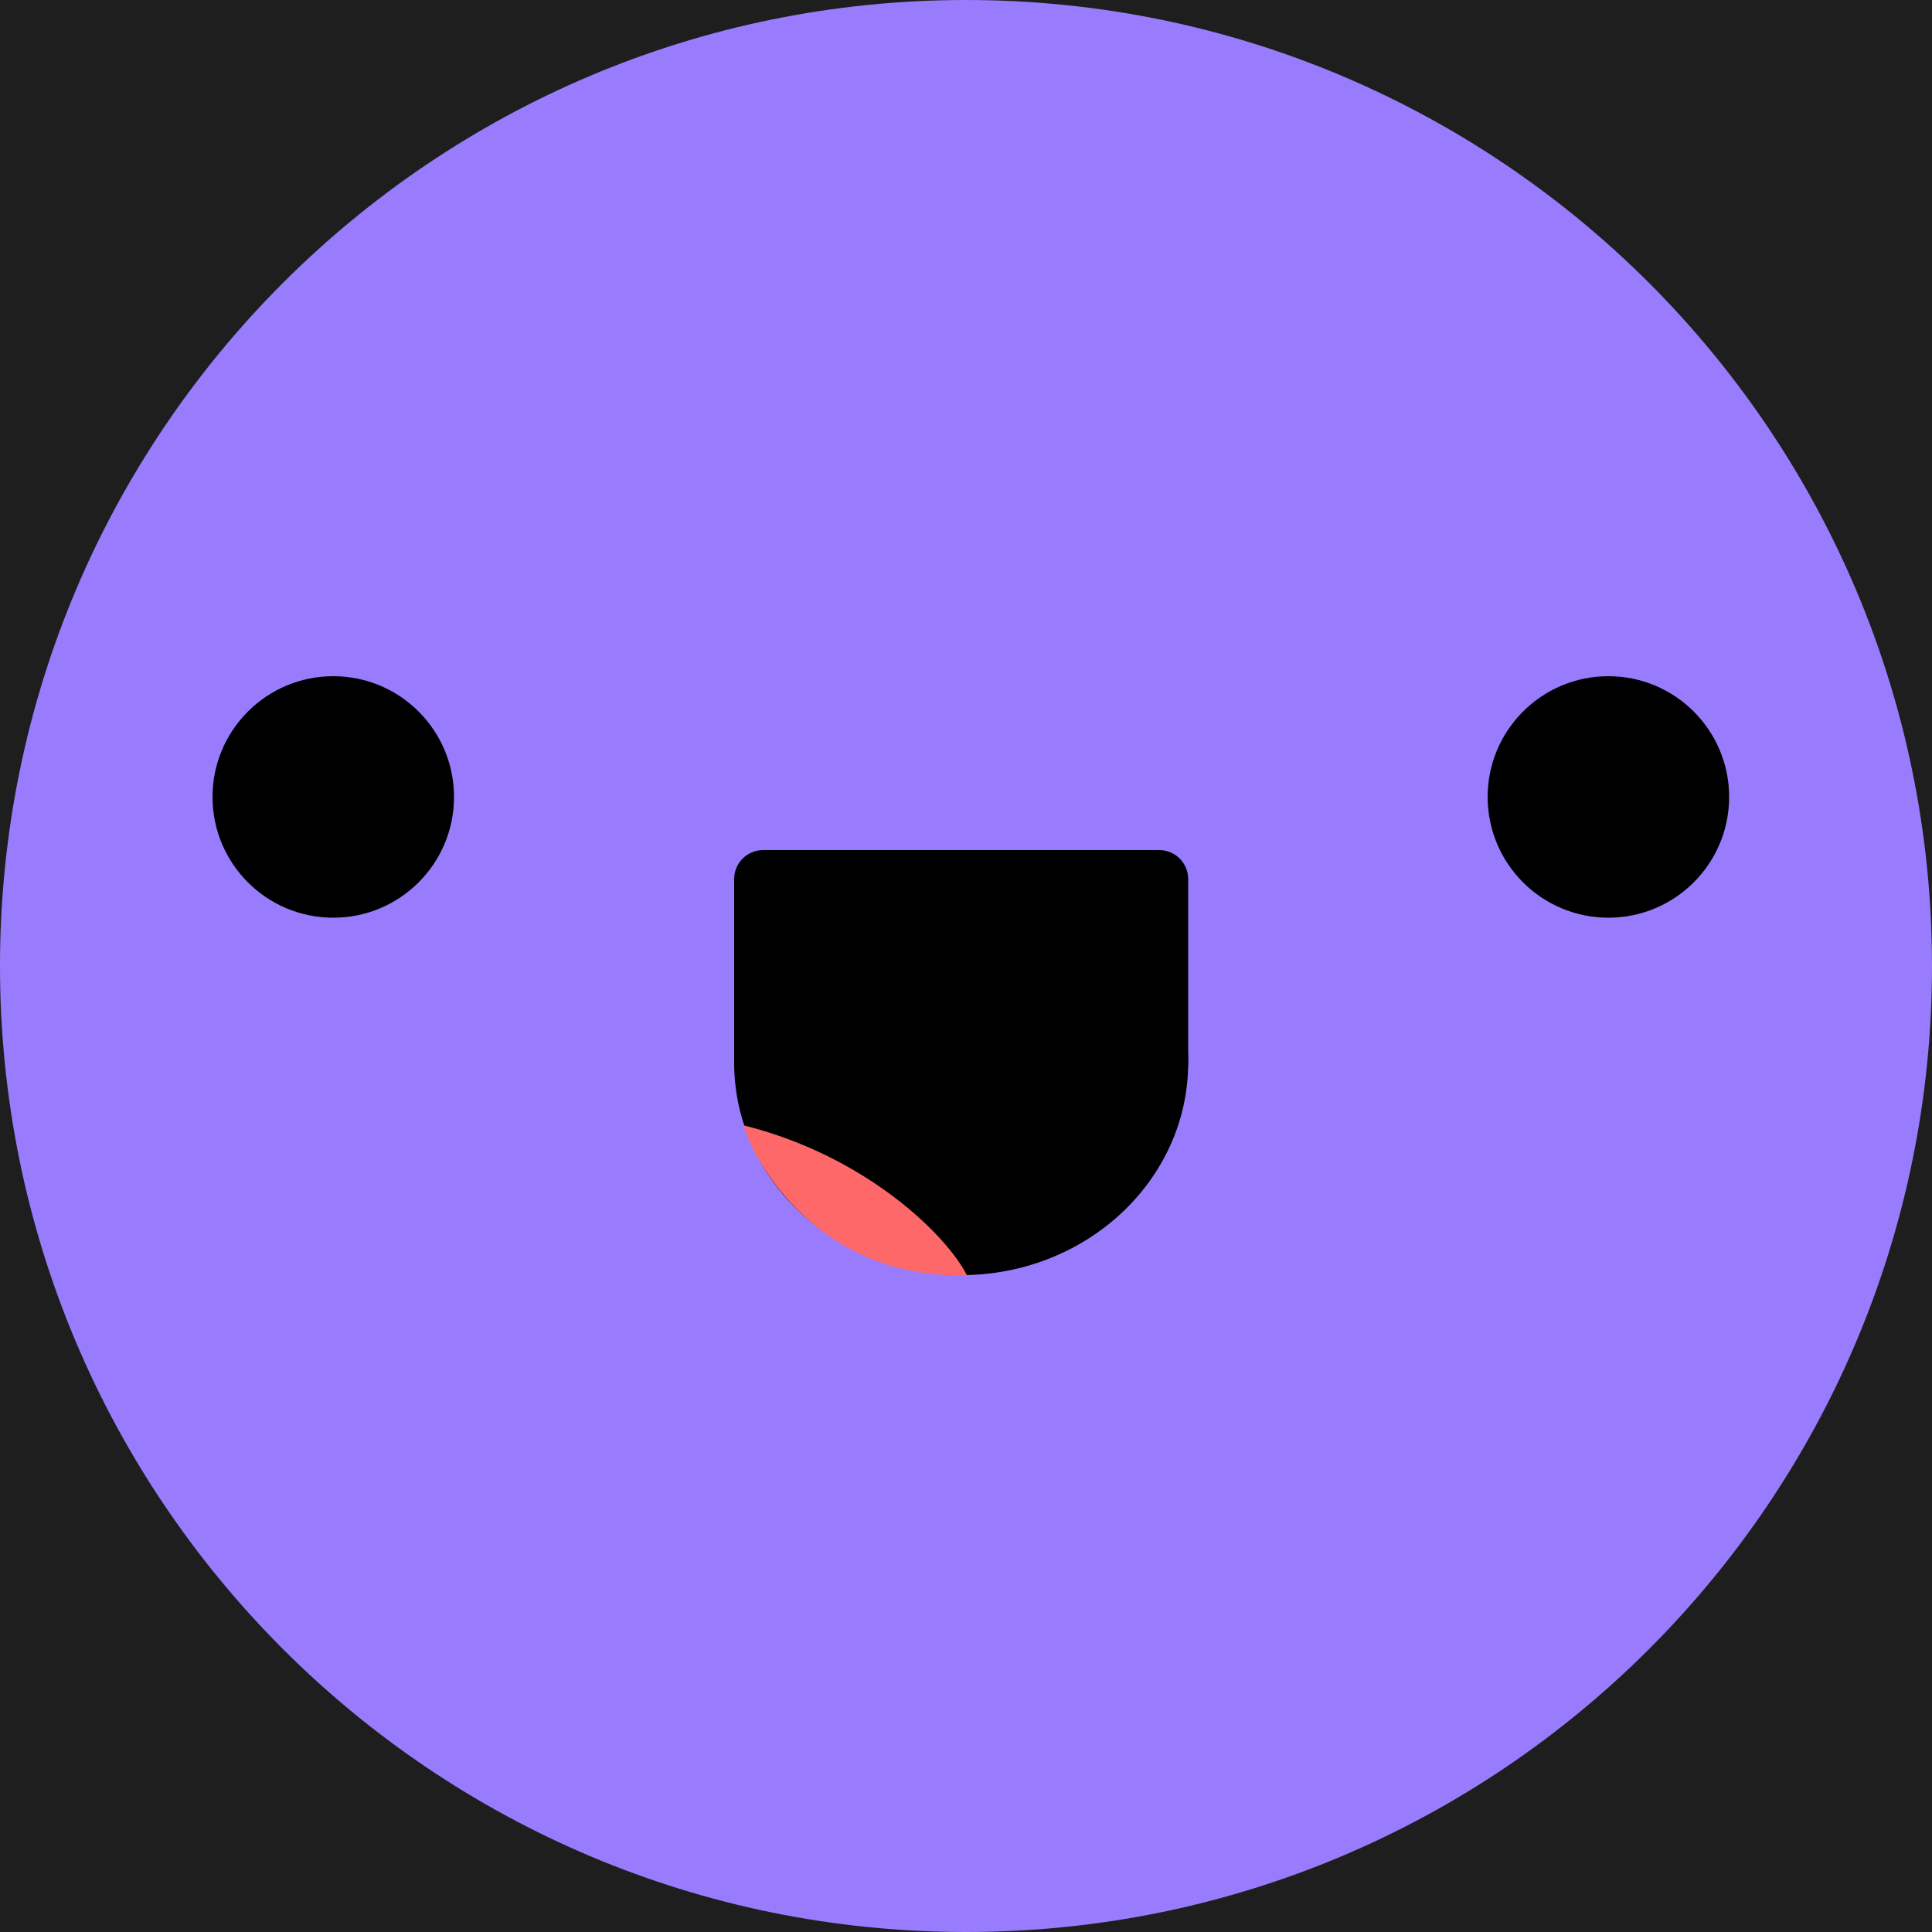
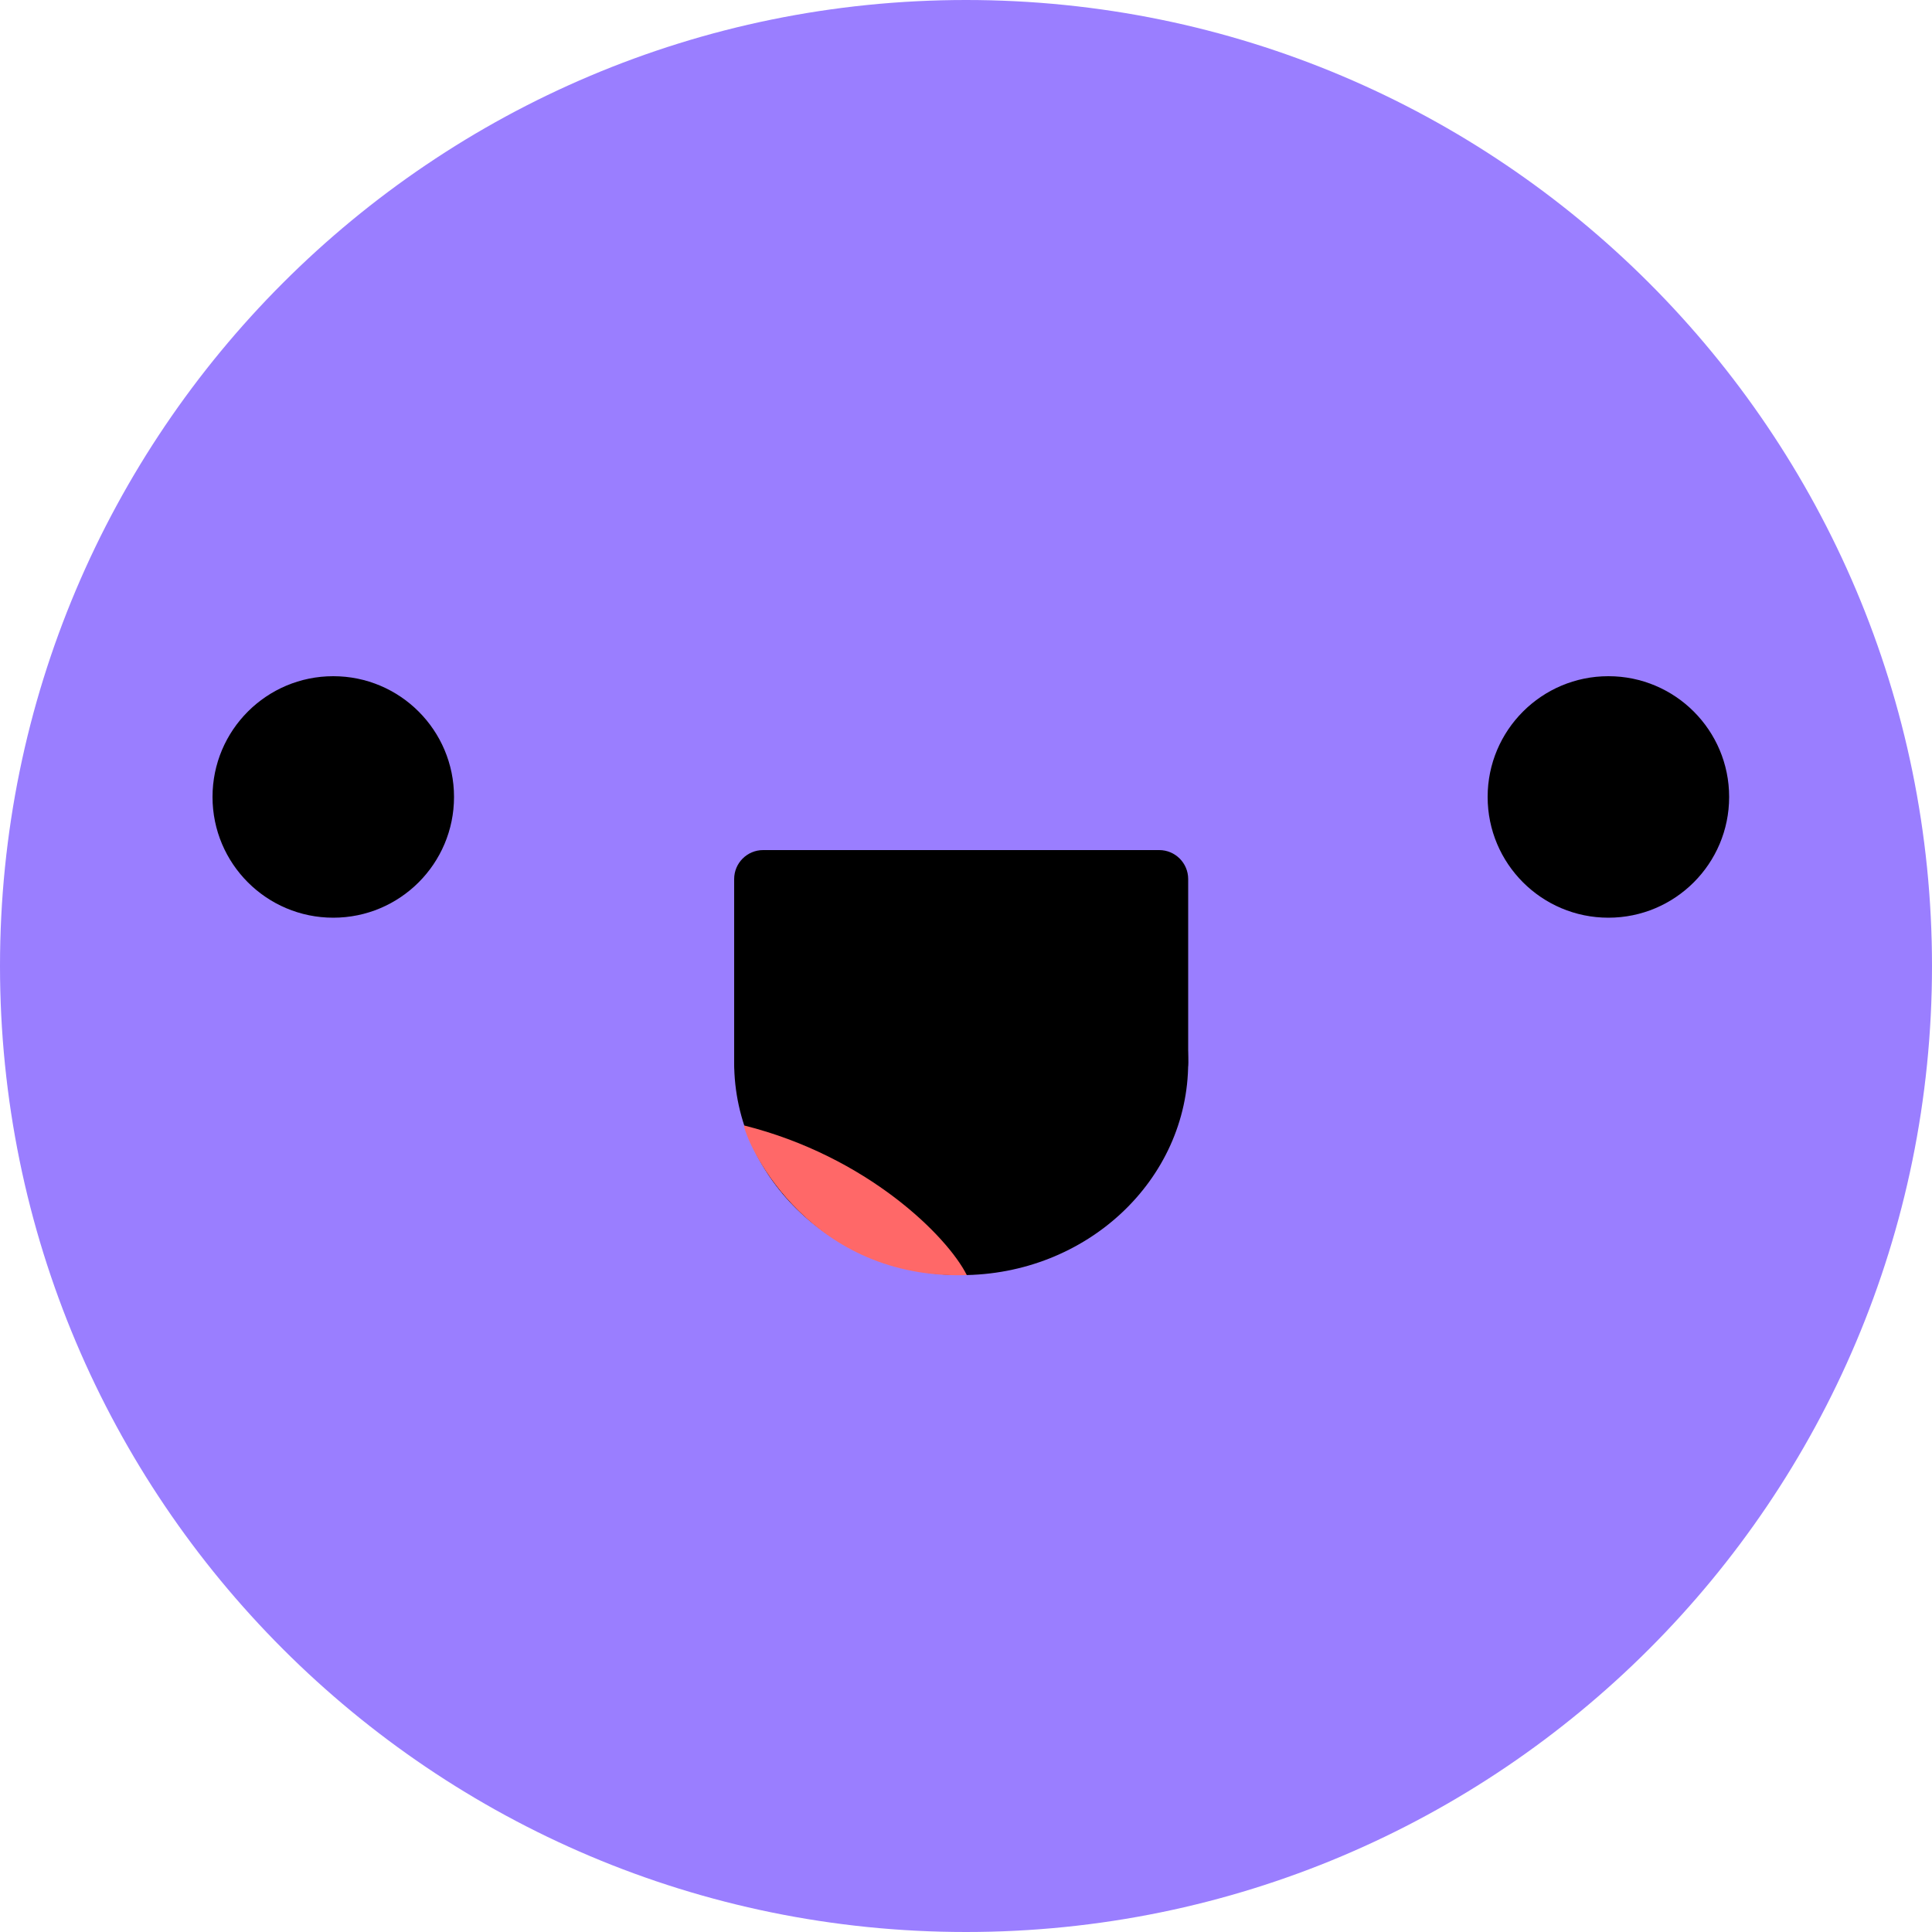
<svg xmlns="http://www.w3.org/2000/svg" width="200" height="200" viewBox="0 0 200 200" fill="none">
-   <rect width="200" height="200" fill="#1E1E1E" />
  <circle opacity="0.99" cx="100" cy="100" r="100" fill="#997DFF" />
  <path d="M47 82.5C47 89.404 41.404 95 34.5 95C27.596 95 22 89.404 22 82.5C22 75.596 27.596 70 34.5 70C41.404 70 47 75.596 47 82.5Z" fill="black" />
  <path d="M179 82.5C179 89.404 173.404 95 166.5 95C159.596 95 154 89.404 154 82.5C154 75.596 159.596 70 166.5 70C173.404 70 179 75.596 179 82.5Z" fill="black" />
  <rect x="76" y="88" width="47" height="25" rx="3" fill="black" />
  <ellipse cx="99.5" cy="110" rx="23.5" ry="22" fill="black" />
  <path d="M100.084 132C98.084 128 89.8 119.7 77 116.5C77.5 119 84 132.5 100.084 132Z" fill="#FF6868" />
</svg>
